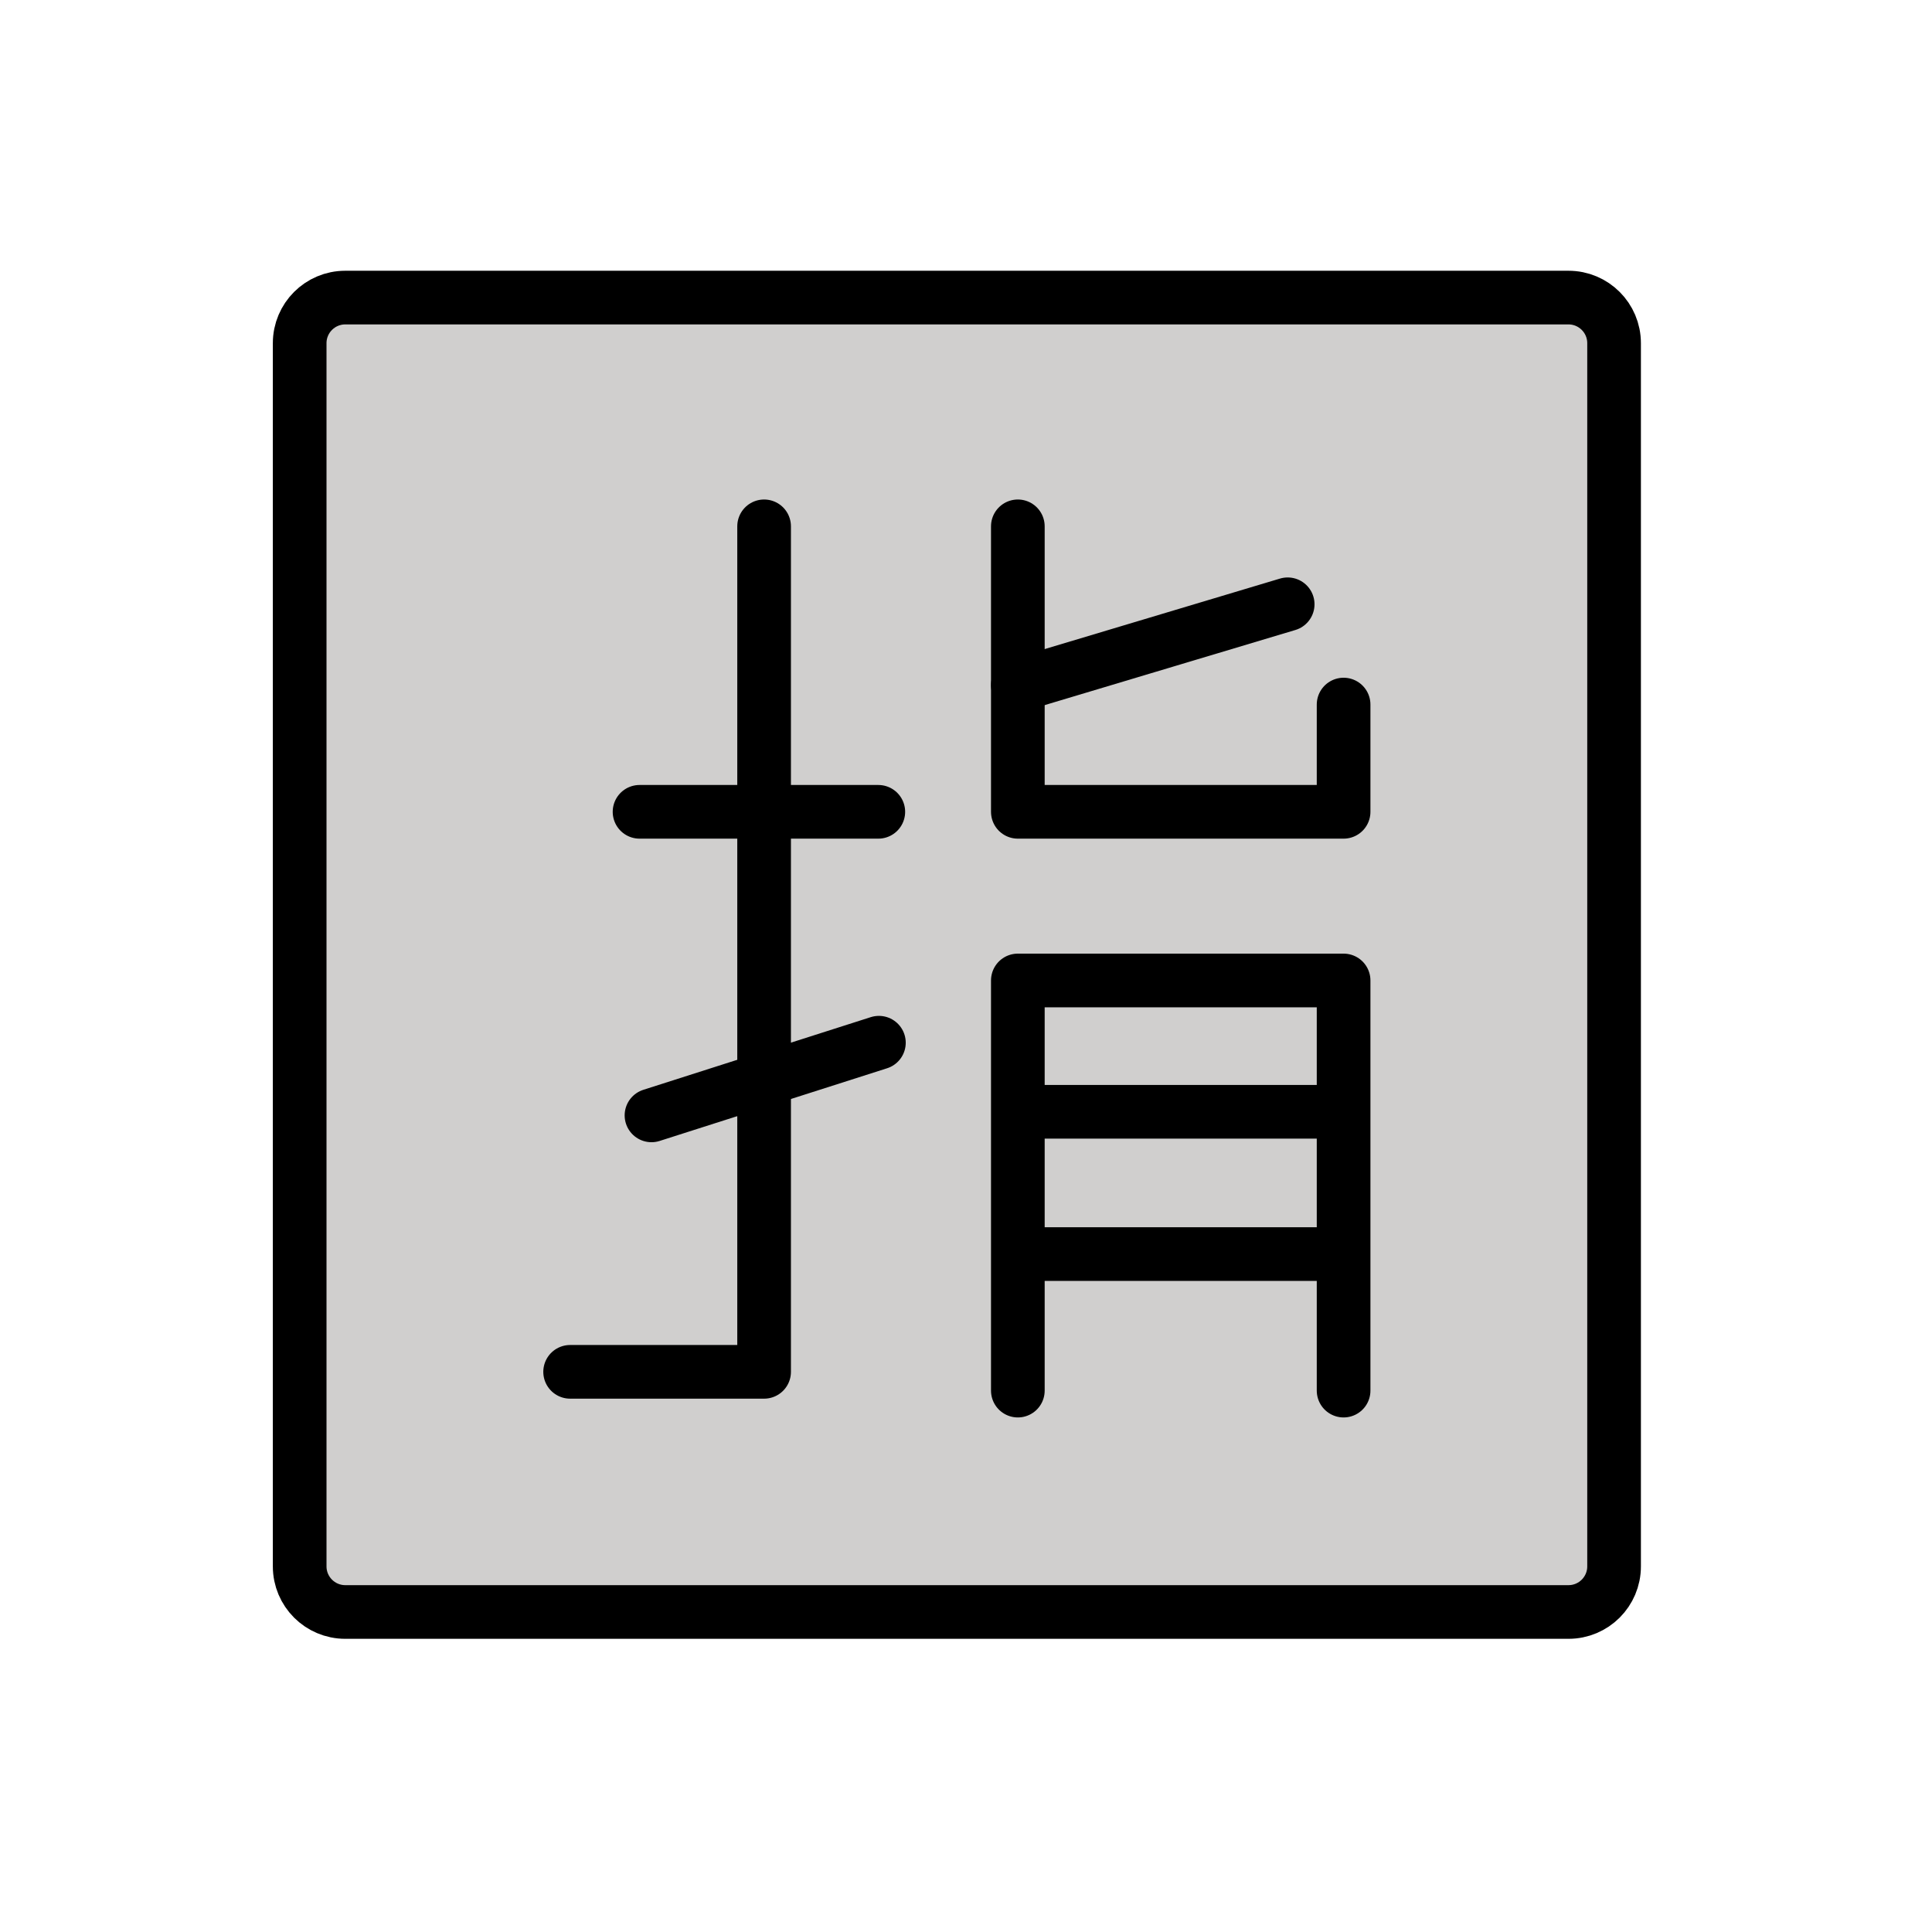
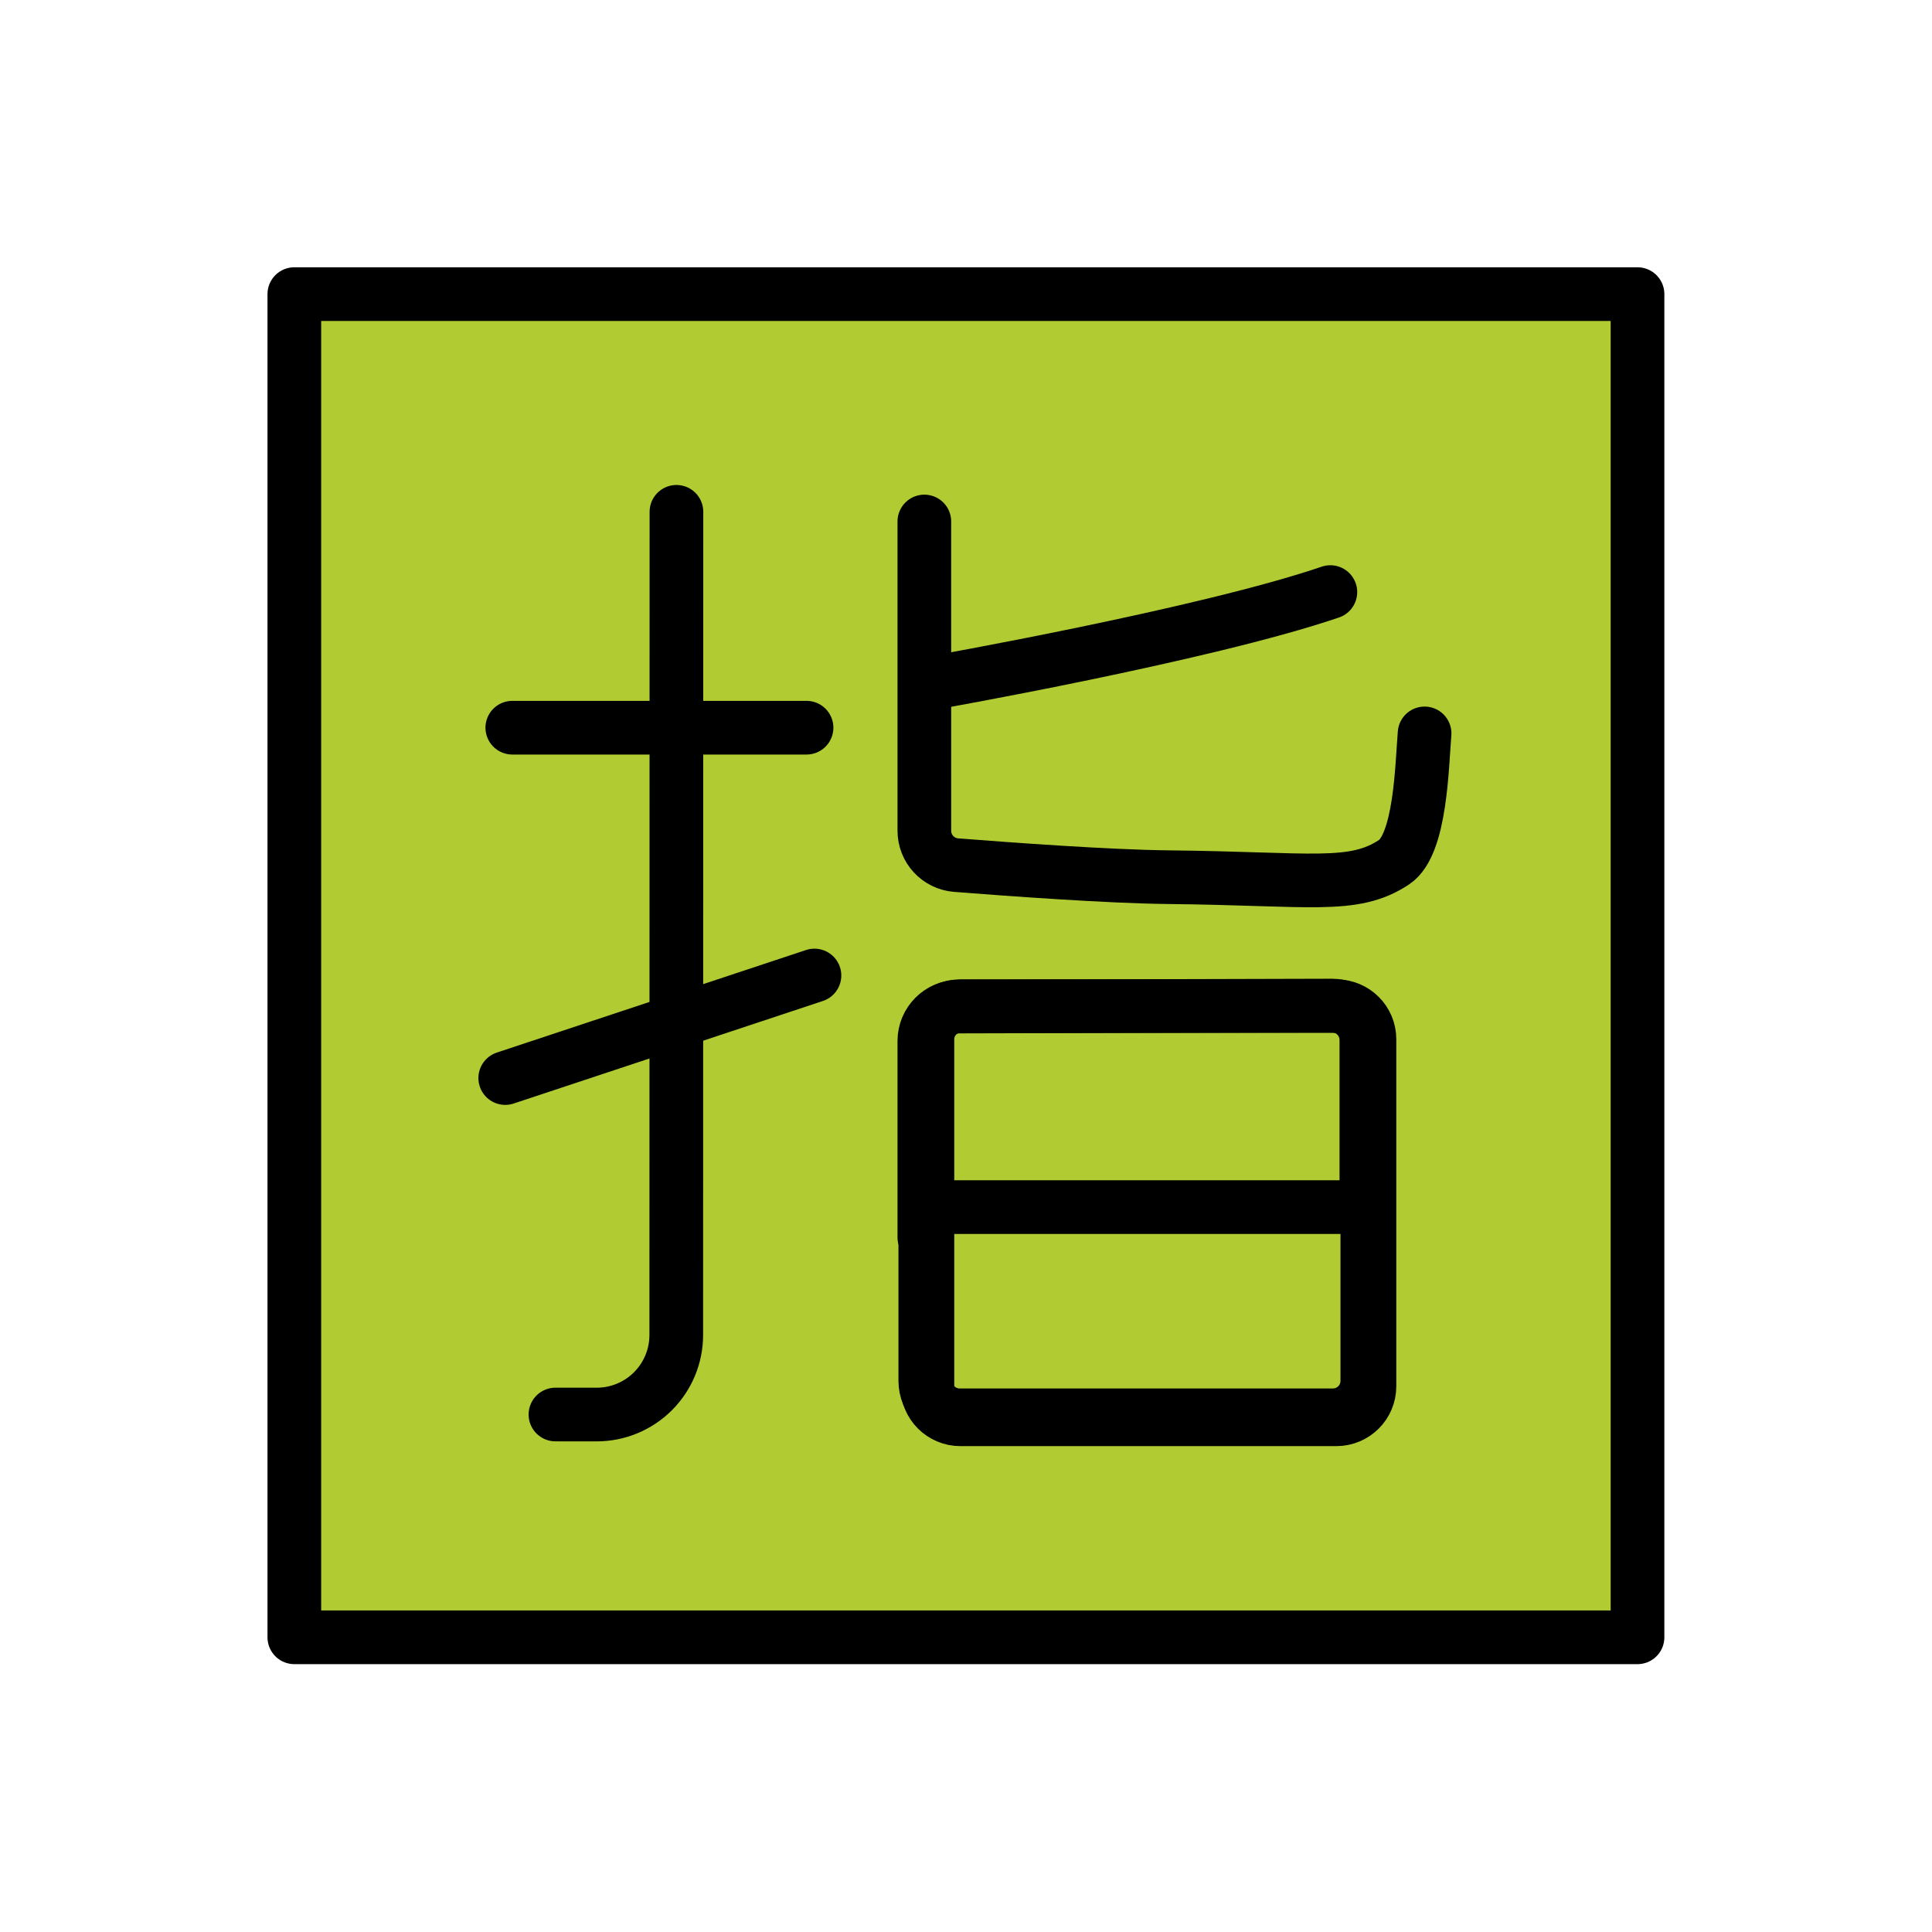
- <svg xmlns="http://www.w3.org/2000/svg" id="emoji" viewBox="0 0 72 72">
-   <g id="color">
-     <rect x="11.168" y="11.09" rx="1.699" width="48.984" height="48.984" fill="#d0cfce" />
+ <svg xmlns="http://www.w3.org/2000/svg" id="emoji" viewBox="0 0 72 72" version="1.1">
+   <g id="color" transform="matrix(.2611 0 0 .2611 -91.3 -3.184)">
+     <rect x="391.7" y="54.17" width="191.7" height="191.7" fill="#b1cc33" stroke-width="0" />
+     <path transform="matrix(.9347 0 0 .9347 -913.9 9.701)" fill="none" stroke="#000" stroke-linecap="round" stroke-linejoin="round" stroke-miterlimit="1.5" stroke-width="8.195" d="m1555 93.08c-19.2 6.548-60.87 13.89-60.87 13.89" clip-rule="evenodd" />
+     <path transform="matrix(.9347 0 0 .9347 -913.9 9.701)" fill="none" stroke="#000" stroke-linecap="round" stroke-linejoin="round" stroke-miterlimit="1.5" stroke-width="8.195" d="m1493 82.3s1e-3 34.3 1e-3 47.23c1e-3 2.746 2.114 5.03 4.852 5.243 7.825 0.617 23.27 1.751 32.36 1.842 21.91 0.222 28.28 1.837 34.52-2.295 4.062-2.689 4.245-14.7 4.654-19.66" clip-rule="evenodd" />
+     <path transform="matrix(.9347 0 0 .9347 -913.9 11.57)" fill="none" stroke="#000" stroke-linecap="square" stroke-linejoin="round" stroke-miterlimit="1.5" stroke-width="8.195" d="m1497 185h59.77" clip-rule="evenodd" />
+     <path transform="matrix(.9347 0 0 .9347 -913.9 9.701)" fill="none" stroke="#000" stroke-linecap="round" stroke-linejoin="round" stroke-miterlimit="1.5" stroke-width="8.195" d="m1493 191.6v-29.97c0-2.9 2.347-5.252 5.246-5.26 9.483-0.025 47.49-0.125 56.98-0.15 1.397-4e-3 2.739 0.549 3.728 1.536 0.989 0.986 1.545 2.326 1.545 3.724v27.23" clip-rule="evenodd" />
+     <path transform="matrix(.9347 0 0 .9347 -914.7 9.701)" fill="none" stroke="#000" stroke-linecap="round" stroke-linejoin="round" stroke-miterlimit="1.5" stroke-width="8.195" d="m1494 183.1v30.43c0 2.905 2.355 5.26 5.26 5.26h56.98c1.395 0 2.732-0.554 3.719-1.541 0.986-0.986 1.54-2.324 1.54-3.719v-30.82" clip-rule="evenodd" />
+     <path transform="matrix(1.011 0 0 1.011 -1029 -1.924)" fill="none" stroke="#000" stroke-linecap="round" stroke-linejoin="round" stroke-miterlimit="1.5" stroke-width="7.578" d="m1436 116.7h41.54" clip-rule="evenodd" />
+     <path transform="matrix(.9347 0 0 .9347 -913.9 45.21)" fill="none" stroke="#000" stroke-linecap="round" stroke-linejoin="round" stroke-miterlimit="1.5" stroke-width="8.195" d="m1429 129.3 47.22-15.66" clip-rule="evenodd" />
+     <path transform="matrix(.9347 0 0 .9347 -914.7 7.834)" fill="none" stroke="#000" stroke-linecap="round" stroke-linejoin="round" stroke-miterlimit="1.5" stroke-width="8.195" d="m1456 82.82s-0.019 92.05-0.026 125.7c0 3.225-1.282 6.316-3.563 8.595-2.281 2.278-5.374 3.557-8.598 3.555-3.45-3e-3 -6.289-5e-3 -6.289-5e-3" clip-rule="evenodd" />
+     <path transform="matrix(1.038 0 0 1.032 -1070 -6.459)" fill-opacity="0" stroke="#000" stroke-linecap="round" stroke-linejoin="round" stroke-miterlimit="1.5" stroke-width="7.401" d="m1556 161.8v48.01c0 2.524-2.038 4.573-4.547 4.573h-51.69c-2.509 0-4.546-2.049-4.546-4.573v-48.01c0-2.524 2.037-4.573 4.546-4.573h51.69c2.509 0 4.547 2.049 4.547 4.573z" clip-rule="evenodd" />
  </g>
-   <g id="line">
-     <g>
-       <polyline fill="none" stroke="#000" stroke-linecap="round" stroke-linejoin="round" stroke-width="2" points="37.932 51.824 37.932 36.539 50.072 36.539 50.072 51.824" />
-       <line x1="37.932" x2="50.072" y1="41.433" y2="41.433" fill="none" stroke="#000" stroke-miterlimit="5" stroke-width="2" />
-       <line x1="23.834" x2="32.732" y1="30.254" y2="30.254" fill="none" stroke="#000" stroke-linecap="round" stroke-miterlimit="5" stroke-width="2" />
-       <line x1="24.279" x2="32.754" y1="41.567" y2="38.859" fill="none" stroke="#000" stroke-linecap="round" stroke-miterlimit="5" stroke-width="2" />
-       <polyline fill="none" stroke="#000" stroke-linecap="round" stroke-linejoin="round" stroke-width="2" points="50.072 26.257 50.072 30.254 37.932 30.254 37.932 19.615" />
-       <polyline fill="none" stroke="#000" stroke-linecap="round" stroke-linejoin="round" stroke-width="2" points="28.476 19.615 28.476 51.124 21.247 51.124" />
-       <line x1="37.932" x2="50.072" y1="46.736" y2="46.736" fill="none" stroke="#000" stroke-miterlimit="5" stroke-width="2" />
-       <line x1="37.932" x2="47.988" y1="25.533" y2="22.52" fill="none" stroke="#000" stroke-linecap="round" stroke-miterlimit="5" stroke-width="2" />
-       <rect x="11.168" y="11.09" rx="1.699" width="48.984" height="48.984" fill="none" stroke="#000" stroke-miterlimit="10" stroke-width="2" />
-     </g>
+   <g id="line" transform="matrix(1.088 0 0 1.088 -3.184 -3.184)">
+     <rect x="391.7" y="54.17" width="191.7" height="191.7" transform="matrix(.24 0 0 .24 -81 0)" fill="none" stroke="#000" stroke-linecap="round" stroke-linejoin="round" stroke-miterlimit="1.5" stroke-width="7.66" clip-rule="evenodd" />
  </g>
</svg>
